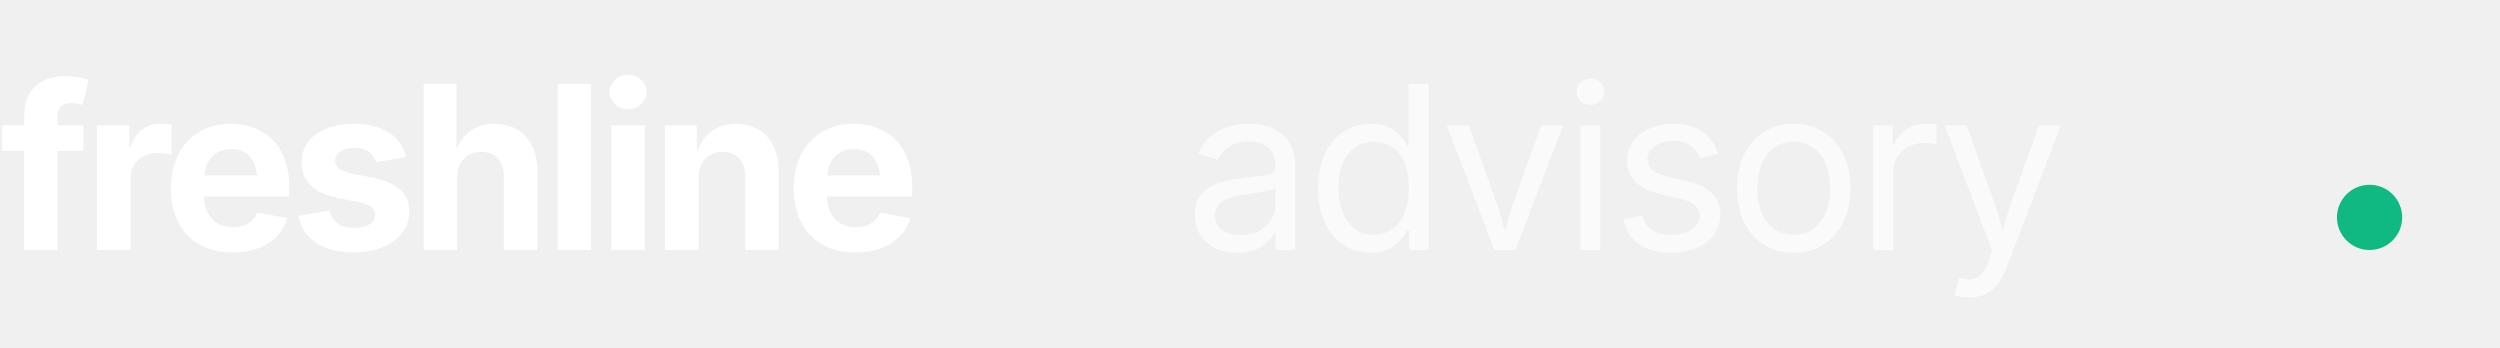
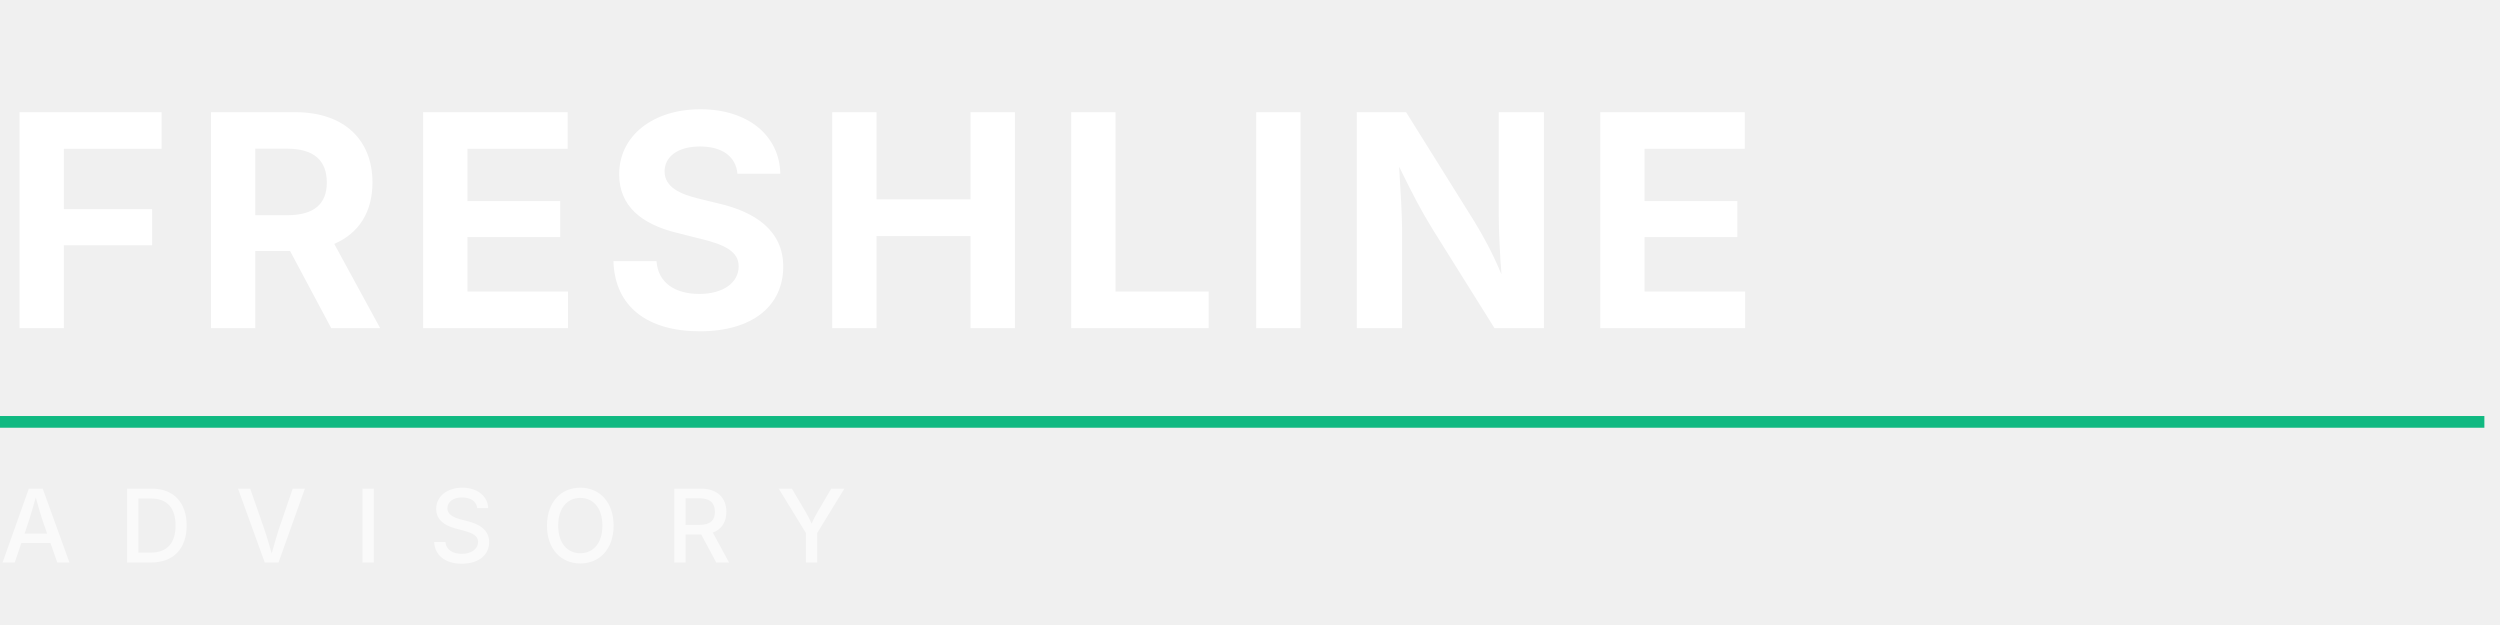
- <svg xmlns="http://www.w3.org/2000/svg" viewBox="0 0 460 64" role="img" aria-label="Freshline Advisory">
-   <text x="0" y="46" font-family="Inter Tight, Inter, system-ui, -apple-system, sans-serif" font-weight="700" font-size="42" letter-spacing="-1.5" fill="#FFFFFF">freshline</text>
-   <text x="218" y="46" font-family="Inter Tight, Inter, system-ui, -apple-system, sans-serif" font-weight="400" font-size="42" letter-spacing="-1.2" fill="rgba(255,255,255,0.65)">advisory</text>
-   <circle cx="436" cy="40" r="6" fill="#10B981" />
+ <svg xmlns="http://www.w3.org/2000/svg" viewBox="0 0 320 80" role="img" aria-label="Freshline Advisory">
+   <text x="0" y="42" font-family="Inter Tight, Inter, system-ui, -apple-system, sans-serif" font-weight="700" font-size="38" letter-spacing="2.2" fill="#FFFFFF">FRESHLINE</text>
+   <line x1="0" y1="54" x2="318" y2="54" stroke="#10B981" stroke-width="1.5" />
+   <text x="0" y="72" font-family="Inter Tight, Inter, system-ui, -apple-system, sans-serif" font-weight="500" font-size="13" letter-spacing="6" fill="rgba(255,255,255,0.65)">ADVISORY</text>
</svg>
